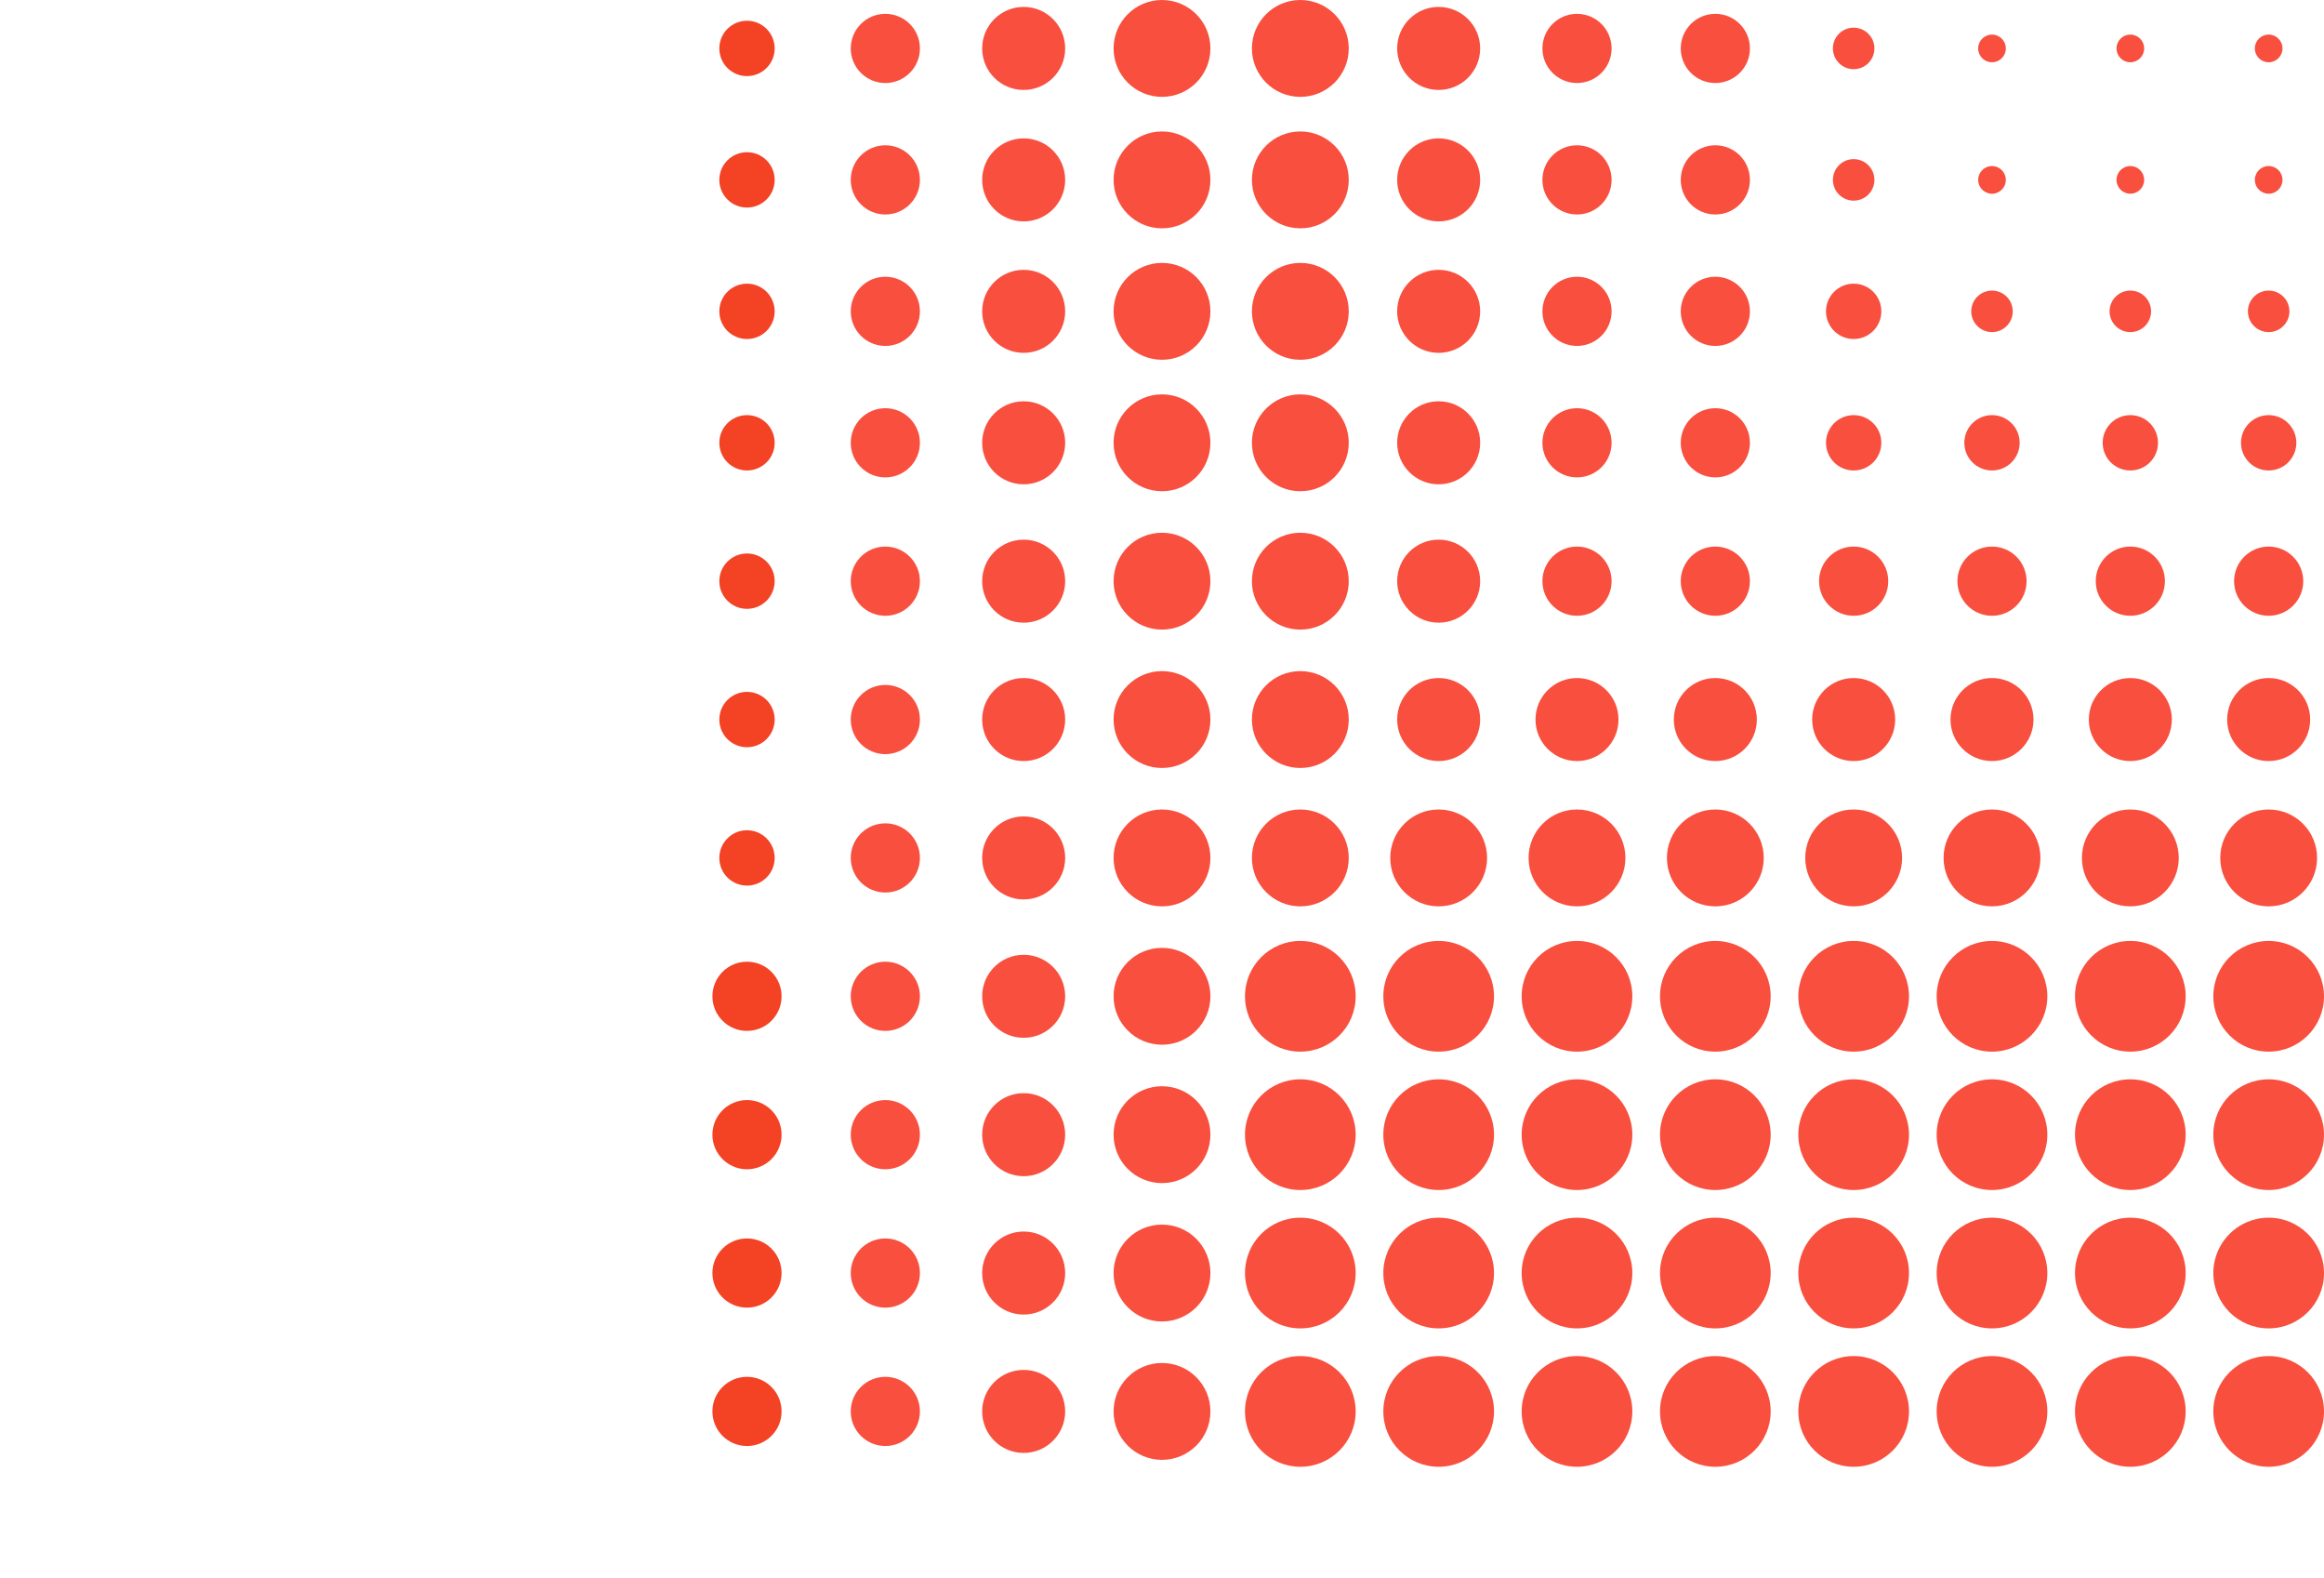
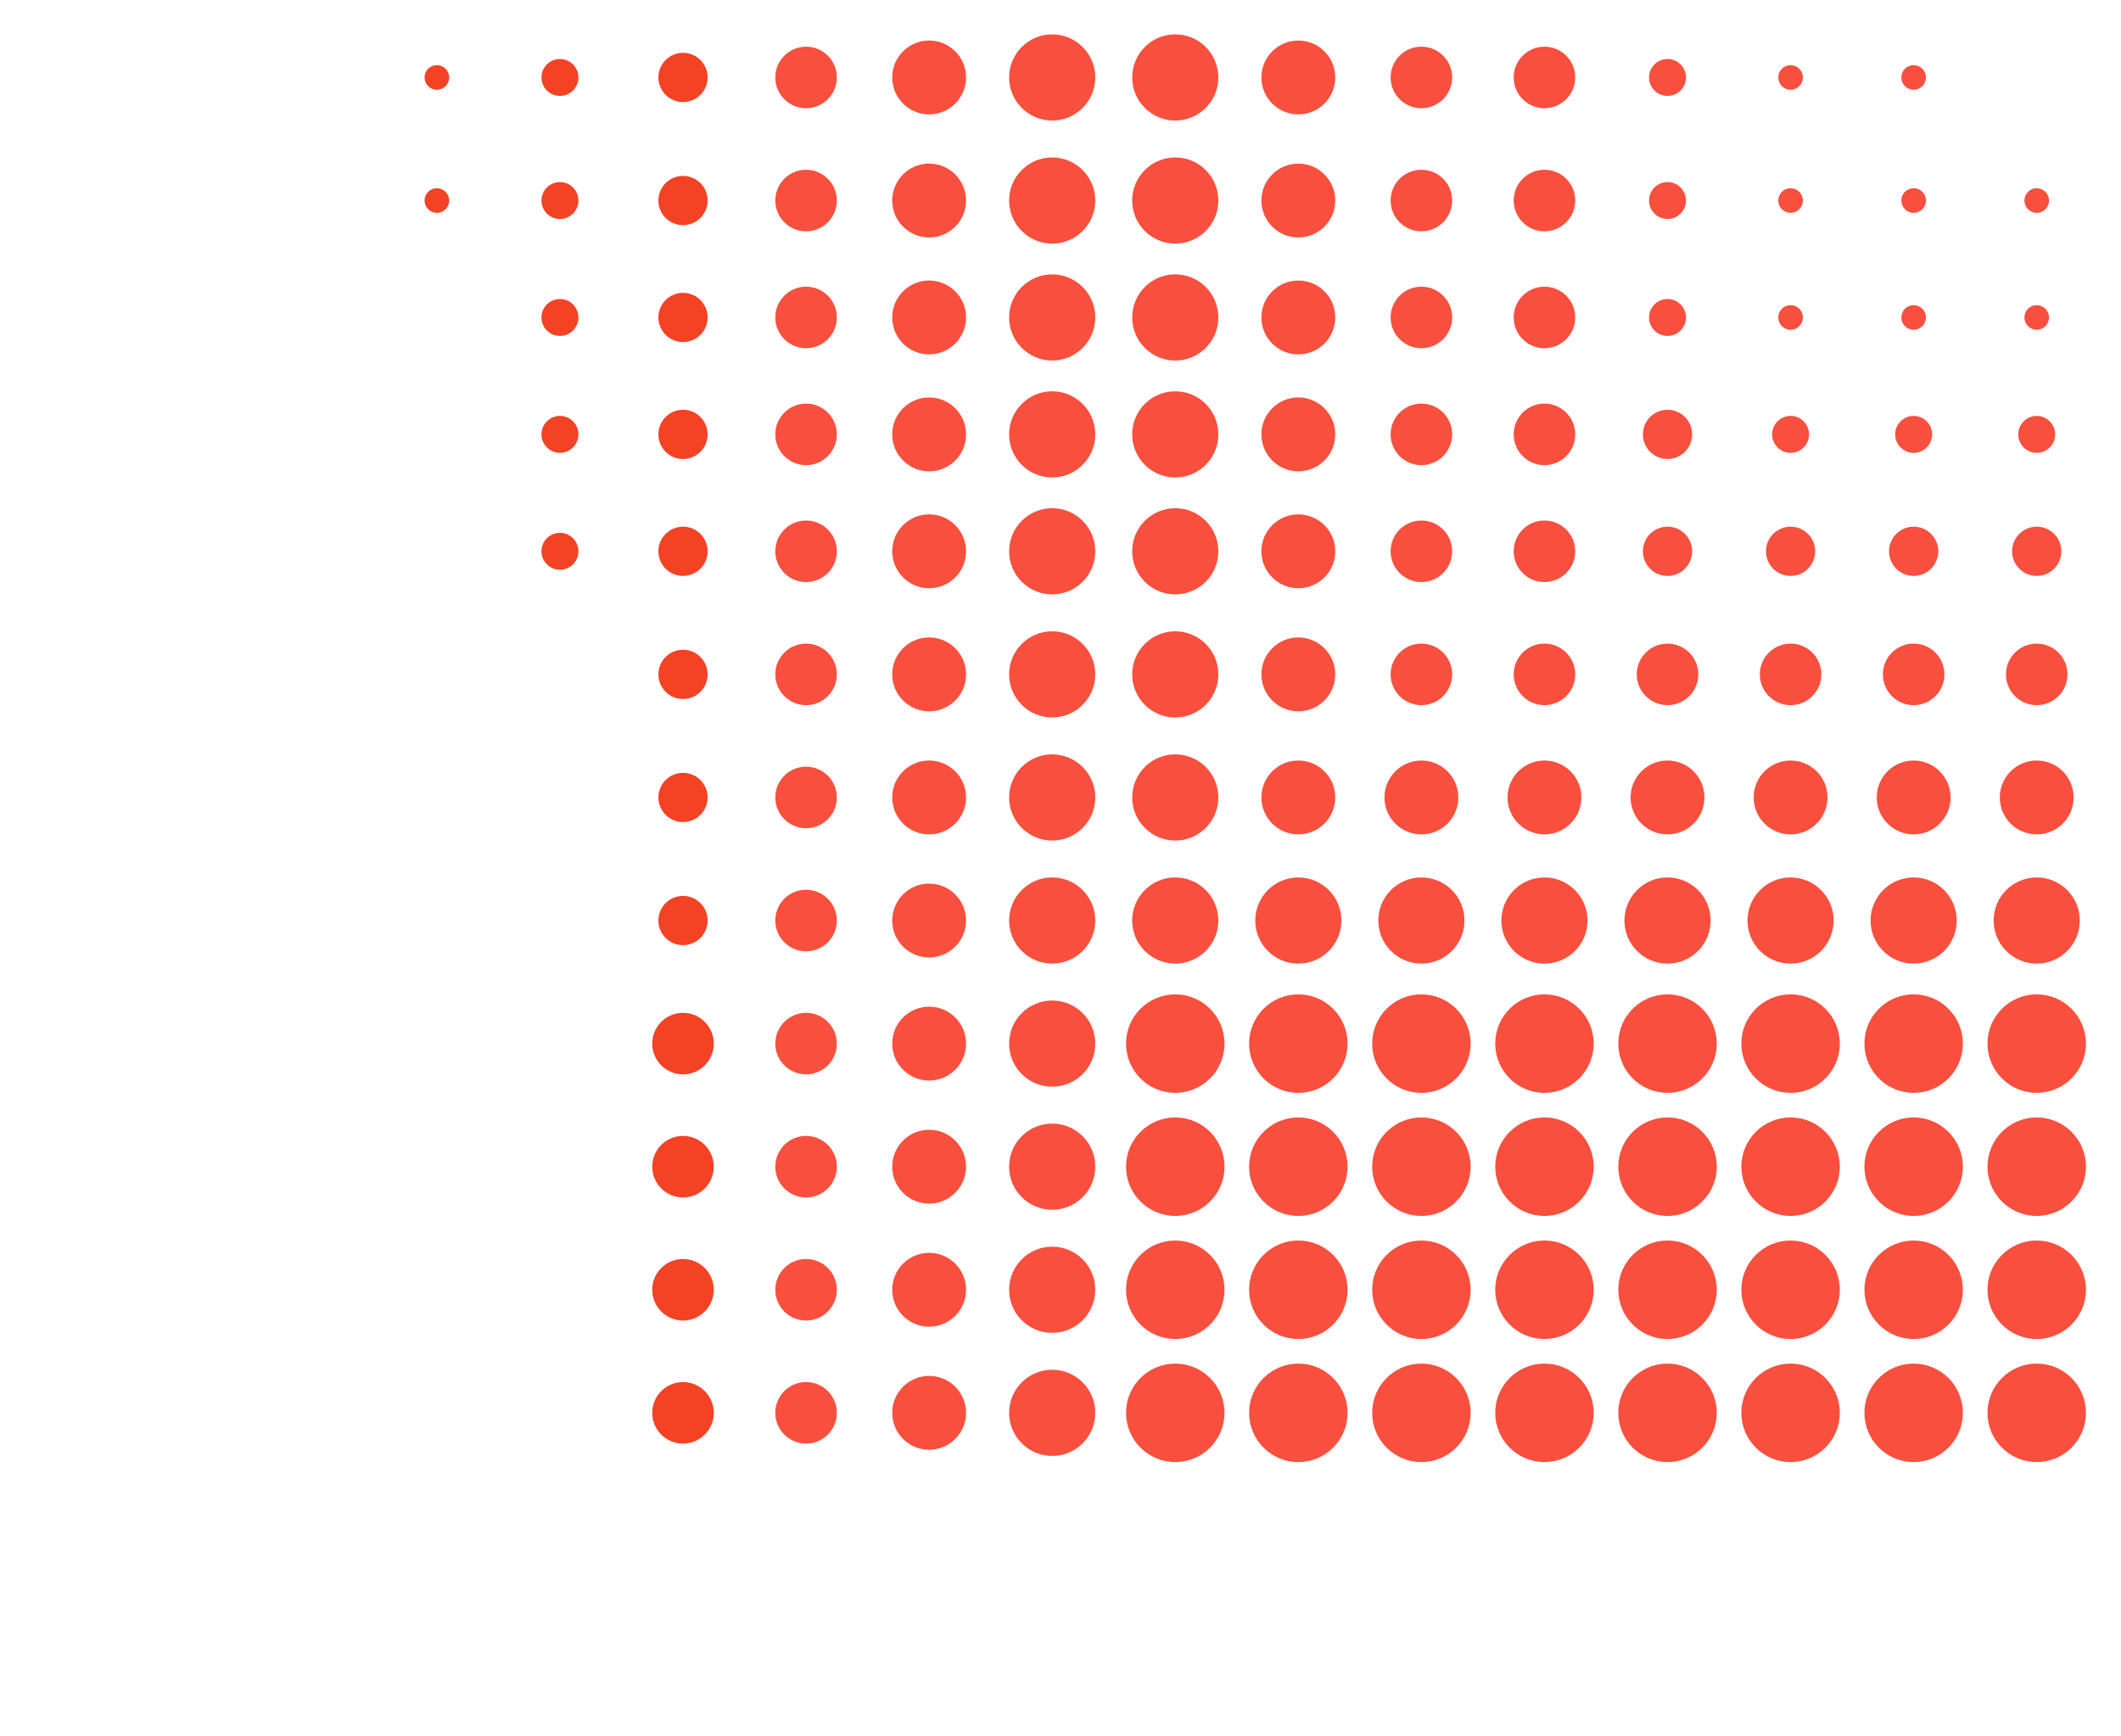
- <svg xmlns="http://www.w3.org/2000/svg" viewBox="0 0 1680 1140.01">
+ <svg xmlns="http://www.w3.org/2000/svg" viewBox="0 0 1723.49 1409.87">
  <defs>
-     <style>.cls-1{opacity:0.9;}.cls-2{fill:#f22e0c;}.cls-3{fill:#f73c29;}.cls-4{fill:none;}</style>
+     <style>.cls-1{fill:#f22e0c;}.cls-1,.cls-2,.cls-3{opacity:0.9;}.cls-2{fill:#f73c29;}.cls-3{fill:none;}</style>
  </defs>
  <g id="Layer_2" data-name="Layer 2">
    <g id="Red_dots" data-name="Red dots">
-       <g class="cls-1">
-         <circle class="cls-2" cx="540" cy="320" r="20" />
-         <circle class="cls-3" cx="640" cy="320" r="25" />
-         <circle class="cls-3" cx="740" cy="320" r="30" />
-         <circle class="cls-3" cx="840" cy="320" r="35" />
-         <circle class="cls-3" cx="940" cy="320" r="35" />
-         <circle class="cls-3" cx="1040" cy="320" r="30" />
-         <circle class="cls-3" cx="1140" cy="320" r="25" />
-         <circle class="cls-3" cx="1240" cy="320" r="25" />
-         <circle class="cls-2" cx="540" cy="420" r="20" />
-         <circle class="cls-3" cx="640" cy="420" r="25" />
-         <circle class="cls-3" cx="740" cy="420" r="30" />
-         <circle class="cls-3" cx="840" cy="420" r="35" />
-         <circle class="cls-3" cx="940" cy="420" r="35" />
-         <circle class="cls-3" cx="1040" cy="420" r="30" />
-         <circle class="cls-3" cx="1140" cy="420" r="25" />
-         <circle class="cls-3" cx="1240" cy="420" r="25" />
-         <circle class="cls-2" cx="540" cy="520" r="20" />
-         <circle class="cls-3" cx="640" cy="520" r="25" />
-         <circle class="cls-3" cx="740" cy="520" r="30" />
-         <circle class="cls-3" cx="840" cy="520" r="35" />
-         <circle class="cls-3" cx="940" cy="520" r="35" />
-         <circle class="cls-3" cx="1040" cy="520" r="30" />
-         <circle class="cls-3" cx="1140" cy="520" r="30" />
-         <circle class="cls-3" cx="1240" cy="520" r="30" />
-         <circle class="cls-2" cx="540" cy="620" r="20" />
-         <circle class="cls-3" cx="640" cy="620" r="25" />
-         <circle class="cls-3" cx="740" cy="620" r="30" />
-         <circle class="cls-3" cx="840" cy="620" r="35" />
-         <circle class="cls-3" cx="940" cy="620" r="35" />
-         <circle class="cls-3" cx="1040" cy="620" r="35" />
-         <circle class="cls-3" cx="1140" cy="620" r="35" />
-         <circle class="cls-3" cx="1240" cy="620" r="35" />
-         <circle class="cls-2" cx="540" cy="720" r="25" />
-         <circle class="cls-3" cx="640" cy="720" r="25" />
-         <circle class="cls-3" cx="740" cy="720" r="30" />
-         <circle class="cls-3" cx="840" cy="720" r="35" />
-         <circle class="cls-3" cx="940" cy="720" r="40" />
-         <circle class="cls-3" cx="1040" cy="720" r="40" />
-         <circle class="cls-3" cx="1140" cy="720" r="40" />
-         <circle class="cls-3" cx="1240" cy="720" r="40" />
-         <circle class="cls-2" cx="540" cy="820" r="25" />
-         <circle class="cls-3" cx="640" cy="820" r="25" />
-         <circle class="cls-3" cx="740" cy="820" r="30" />
-         <circle class="cls-3" cx="840" cy="820" r="35" />
-         <circle class="cls-3" cx="940" cy="820" r="40" />
-         <circle class="cls-3" cx="1040" cy="820" r="40" />
-         <circle class="cls-3" cx="1140" cy="820" r="40" />
-         <circle class="cls-3" cx="1240" cy="820" r="40" />
-         <circle class="cls-2" cx="540" cy="920" r="25" />
-         <circle class="cls-3" cx="640" cy="920" r="25" />
-         <circle class="cls-3" cx="740" cy="920" r="30" />
-         <circle class="cls-3" cx="840" cy="920" r="35" />
-         <circle class="cls-3" cx="940" cy="920" r="40" />
-         <circle class="cls-3" cx="1040" cy="920" r="40" />
-         <circle class="cls-3" cx="1140" cy="920" r="40" />
-         <circle class="cls-3" cx="1240" cy="920" r="40" />
-         <circle class="cls-2" cx="540" cy="1020" r="25" />
-         <circle class="cls-3" cx="640" cy="1020" r="25" />
-         <circle class="cls-3" cx="740" cy="1020" r="30" />
-         <circle class="cls-3" cx="840" cy="1020" r="35" />
-         <circle class="cls-3" cx="940" cy="1020" r="40" />
-         <circle class="cls-3" cx="1040" cy="1020" r="40" />
-         <circle class="cls-3" cx="1140" cy="1020" r="40" />
-         <circle class="cls-3" cx="1240" cy="1020" r="40" />
-         <circle class="cls-3" cx="1340" cy="320" r="20" />
-         <circle class="cls-3" cx="1440" cy="320" r="20" />
-         <circle class="cls-3" cx="1340" cy="420" r="25" />
-         <circle class="cls-3" cx="1440" cy="420" r="25" />
-         <circle class="cls-3" cx="1340" cy="520" r="30" />
-         <circle class="cls-3" cx="1440" cy="520" r="30" />
-         <circle class="cls-3" cx="1340" cy="620" r="35" />
-         <circle class="cls-3" cx="1440" cy="620" r="35" />
-         <circle class="cls-3" cx="1340" cy="720" r="40" />
-         <circle class="cls-3" cx="1440" cy="720" r="40" />
-         <circle class="cls-3" cx="1340" cy="820" r="40" />
-         <circle class="cls-3" cx="1440" cy="820" r="40" />
-         <circle class="cls-3" cx="1340" cy="920" r="40" />
-         <circle class="cls-3" cx="1440" cy="920" r="40" />
-         <circle class="cls-3" cx="1340" cy="1020" r="40" />
-         <circle class="cls-3" cx="1440" cy="1020" r="40" />
-         <circle class="cls-3" cx="1540" cy="320" r="20" />
-         <circle class="cls-3" cx="1640" cy="320" r="20" />
-         <circle class="cls-2" cx="540" cy="225" r="20" />
-         <circle class="cls-3" cx="640" cy="225" r="25" />
-         <circle class="cls-3" cx="740" cy="225" r="30" />
-         <circle class="cls-3" cx="840" cy="225" r="35" />
-         <circle class="cls-3" cx="940" cy="225" r="35" />
-         <circle class="cls-3" cx="1040" cy="225" r="30" />
-         <circle class="cls-3" cx="1140" cy="225" r="25" />
-         <circle class="cls-3" cx="1240" cy="225" r="25" />
-         <circle class="cls-3" cx="1340" cy="225" r="20" />
-         <circle class="cls-3" cx="1440" cy="225" r="15" />
-         <circle class="cls-3" cx="1540" cy="225" r="15" />
-         <circle class="cls-3" cx="1640" cy="225" r="15" />
-         <circle class="cls-2" cx="540" cy="130" r="20" />
-         <circle class="cls-3" cx="640" cy="130" r="25" />
-         <circle class="cls-3" cx="740" cy="130" r="30" />
-         <circle class="cls-3" cx="840" cy="130" r="35" />
-         <circle class="cls-3" cx="940" cy="130" r="35" />
-         <circle class="cls-3" cx="1040" cy="130" r="30" />
-         <circle class="cls-3" cx="1140" cy="130" r="25" />
-         <circle class="cls-3" cx="1240" cy="130" r="25" />
-         <circle class="cls-3" cx="1340" cy="130" r="15" />
-         <circle class="cls-3" cx="1440" cy="130" r="10" />
-         <circle class="cls-3" cx="1540" cy="130" r="10" />
-         <circle class="cls-3" cx="1640" cy="130" r="10" />
-         <circle class="cls-2" cx="540" cy="35" r="20" />
-         <circle class="cls-3" cx="640" cy="35" r="25" />
-         <circle class="cls-3" cx="740" cy="35" r="30" />
-         <circle class="cls-3" cx="840" cy="35" r="35" />
-         <circle class="cls-3" cx="940" cy="35" r="35" />
-         <circle class="cls-3" cx="1040" cy="35" r="30" />
-         <circle class="cls-3" cx="1140" cy="35" r="25" />
-         <circle class="cls-3" cx="1240" cy="35" r="25" />
-         <circle class="cls-3" cx="1340" cy="35" r="15" />
-         <circle class="cls-3" cx="1440" cy="35" r="10" />
-         <circle class="cls-3" cx="1540" cy="35" r="10" />
-         <circle class="cls-3" cx="1640" cy="35" r="10" />
-         <circle class="cls-3" cx="1540" cy="420" r="25" />
-         <circle class="cls-3" cx="1640" cy="420" r="25" />
-         <circle class="cls-3" cx="1540" cy="520" r="30" />
-         <circle class="cls-3" cx="1640" cy="520" r="30" />
-         <circle class="cls-3" cx="1540" cy="620" r="35" />
-         <circle class="cls-3" cx="1640" cy="620" r="35" />
-         <circle class="cls-3" cx="1540" cy="720" r="40" />
-         <circle class="cls-3" cx="1640" cy="720" r="40" />
-         <circle class="cls-3" cx="1540" cy="820" r="40" />
-         <circle class="cls-3" cx="1640" cy="820" r="40" />
-         <circle class="cls-3" cx="1540" cy="920" r="40" />
-         <circle class="cls-3" cx="1640" cy="920" r="40" />
-         <circle class="cls-3" cx="1540" cy="1020" r="40" />
-         <circle class="cls-3" cx="1640" cy="1020" r="40" />
-       </g>
-     </g>
-     <g id="Blue_dots" data-name="Blue dots">
-       <rect class="cls-4" width="40" height="60" />
-       <rect class="cls-4" x="1580" y="1140" width="98.97" height="0.01" />
+       <circle class="cls-1" cx="555" cy="447.93" r="20" />
+       <circle class="cls-2" cx="655" cy="447.93" r="25" />
+       <circle class="cls-2" cx="755" cy="447.93" r="30" />
+       <circle class="cls-2" cx="855" cy="447.93" r="35" />
+       <circle class="cls-2" cx="955" cy="447.93" r="35" />
+       <circle class="cls-2" cx="1055" cy="447.93" r="30" />
+       <circle class="cls-2" cx="1155" cy="447.93" r="25" />
+       <circle class="cls-2" cx="1255" cy="447.93" r="25" />
+       <circle class="cls-1" cx="555" cy="547.93" r="20" />
+       <circle class="cls-2" cx="655" cy="547.93" r="25" />
+       <circle class="cls-2" cx="755" cy="547.93" r="30" />
+       <circle class="cls-2" cx="855" cy="547.93" r="35" />
+       <circle class="cls-2" cx="955" cy="547.93" r="35" />
+       <circle class="cls-2" cx="1055" cy="547.93" r="30" />
+       <circle class="cls-2" cx="1155" cy="547.93" r="25" />
+       <circle class="cls-2" cx="1255" cy="547.93" r="25" />
+       <circle class="cls-1" cx="555" cy="647.93" r="20" />
+       <circle class="cls-2" cx="655" cy="647.93" r="25" />
+       <circle class="cls-2" cx="755" cy="647.93" r="30" />
+       <circle class="cls-2" cx="855" cy="647.93" r="35" />
+       <circle class="cls-2" cx="955" cy="647.93" r="35" />
+       <circle class="cls-2" cx="1055" cy="647.93" r="30" />
+       <circle class="cls-2" cx="1155" cy="647.93" r="30" />
+       <circle class="cls-2" cx="1255" cy="647.93" r="30" />
+       <circle class="cls-1" cx="555" cy="747.93" r="20" />
+       <circle class="cls-2" cx="655" cy="747.93" r="25" />
+       <circle class="cls-2" cx="755" cy="747.93" r="30" />
+       <circle class="cls-2" cx="855" cy="747.93" r="35" />
+       <circle class="cls-2" cx="955" cy="747.93" r="35" />
+       <circle class="cls-2" cx="1055" cy="747.93" r="35" />
+       <circle class="cls-2" cx="1155" cy="747.93" r="35" />
+       <circle class="cls-2" cx="1255" cy="747.93" r="35" />
+       <circle class="cls-1" cx="555" cy="847.93" r="25" />
+       <circle class="cls-2" cx="655" cy="847.93" r="25" />
+       <circle class="cls-2" cx="755" cy="847.93" r="30" />
+       <circle class="cls-2" cx="855" cy="847.93" r="35" />
+       <circle class="cls-2" cx="955" cy="847.93" r="40" />
+       <circle class="cls-2" cx="1055" cy="847.93" r="40" />
+       <circle class="cls-2" cx="1155" cy="847.93" r="40" />
+       <circle class="cls-2" cx="1255" cy="847.93" r="40" />
+       <circle class="cls-1" cx="555" cy="947.93" r="25" />
+       <circle class="cls-2" cx="655" cy="947.93" r="25" />
+       <circle class="cls-2" cx="755" cy="947.93" r="30" />
+       <circle class="cls-2" cx="855" cy="947.93" r="35" />
+       <circle class="cls-2" cx="955" cy="947.93" r="40" />
+       <circle class="cls-2" cx="1055" cy="947.93" r="40" />
+       <circle class="cls-2" cx="1155" cy="947.93" r="40" />
+       <circle class="cls-2" cx="1255" cy="947.93" r="40" />
+       <circle class="cls-1" cx="555" cy="1047.93" r="25" />
+       <circle class="cls-2" cx="655" cy="1047.93" r="25" />
+       <circle class="cls-2" cx="755" cy="1047.93" r="30" />
+       <circle class="cls-2" cx="855" cy="1047.93" r="35" />
+       <circle class="cls-2" cx="955" cy="1047.93" r="40" />
+       <circle class="cls-2" cx="1055" cy="1047.93" r="40" />
+       <circle class="cls-2" cx="1155" cy="1047.93" r="40" />
+       <circle class="cls-2" cx="1255" cy="1047.93" r="40" />
+       <circle class="cls-1" cx="555" cy="1147.93" r="25" />
+       <circle class="cls-2" cx="655" cy="1147.93" r="25" />
+       <circle class="cls-2" cx="755" cy="1147.93" r="30" />
+       <circle class="cls-2" cx="855" cy="1147.93" r="35" />
+       <circle class="cls-2" cx="955" cy="1147.93" r="40" />
+       <circle class="cls-2" cx="1055" cy="1147.93" r="40" />
+       <circle class="cls-2" cx="1155" cy="1147.93" r="40" />
+       <circle class="cls-2" cx="1255" cy="1147.93" r="40" />
+       <circle class="cls-2" cx="1355" cy="447.93" r="20" />
+       <circle class="cls-2" cx="1455" cy="447.93" r="20" />
+       <circle class="cls-2" cx="1355" cy="547.93" r="25" />
+       <circle class="cls-2" cx="1455" cy="547.93" r="25" />
+       <circle class="cls-2" cx="1355" cy="647.93" r="30" />
+       <circle class="cls-2" cx="1455" cy="647.93" r="30" />
+       <circle class="cls-2" cx="1355" cy="747.93" r="35" />
+       <circle class="cls-2" cx="1455" cy="747.93" r="35" />
+       <circle class="cls-2" cx="1355" cy="847.93" r="40" />
+       <circle class="cls-2" cx="1455" cy="847.93" r="40" />
+       <circle class="cls-2" cx="1355" cy="947.93" r="40" />
+       <circle class="cls-2" cx="1455" cy="947.93" r="40" />
+       <circle class="cls-2" cx="1355" cy="1047.93" r="40" />
+       <circle class="cls-2" cx="1455" cy="1047.93" r="40" />
+       <circle class="cls-2" cx="1355" cy="1147.93" r="40" />
+       <circle class="cls-2" cx="1455" cy="1147.93" r="40" />
+       <circle class="cls-2" cx="1555" cy="447.93" r="20" />
+       <circle class="cls-2" cx="1655" cy="447.93" r="20" />
+       <circle class="cls-1" cx="555" cy="352.93" r="20" />
+       <circle class="cls-2" cx="655" cy="352.93" r="25" />
+       <circle class="cls-2" cx="755" cy="352.93" r="30" />
+       <circle class="cls-2" cx="855" cy="352.93" r="35" />
+       <circle class="cls-2" cx="955" cy="352.93" r="35" />
+       <circle class="cls-2" cx="1055" cy="352.93" r="30" />
+       <circle class="cls-2" cx="1155" cy="352.93" r="25" />
+       <circle class="cls-2" cx="1255" cy="352.93" r="25" />
+       <circle class="cls-2" cx="1355" cy="352.93" r="20" />
+       <circle class="cls-2" cx="1455" cy="352.93" r="15" />
+       <circle class="cls-2" cx="1555" cy="352.93" r="15" />
+       <circle class="cls-2" cx="1655" cy="352.93" r="15" />
+       <circle class="cls-1" cx="555" cy="257.93" r="20" />
+       <circle class="cls-2" cx="655" cy="257.93" r="25" />
+       <circle class="cls-2" cx="755" cy="257.93" r="30" />
+       <circle class="cls-2" cx="855" cy="257.93" r="35" />
+       <circle class="cls-2" cx="955" cy="257.93" r="35" />
+       <circle class="cls-2" cx="1055" cy="257.93" r="30" />
+       <circle class="cls-2" cx="1155" cy="257.93" r="25" />
+       <circle class="cls-2" cx="1255" cy="257.93" r="25" />
+       <circle class="cls-2" cx="1355" cy="257.93" r="15" />
+       <circle class="cls-2" cx="1455" cy="257.93" r="10" />
+       <circle class="cls-2" cx="1555" cy="257.93" r="10" />
+       <circle class="cls-2" cx="1655" cy="257.93" r="10" />
+       <circle class="cls-1" cx="555" cy="162.93" r="20" />
+       <circle class="cls-1" cx="455" cy="352.93" r="15" />
+       <circle class="cls-1" cx="455" cy="447.93" r="15" />
+       <circle class="cls-1" cx="455" cy="257.93" r="15" />
+       <circle class="cls-1" cx="455" cy="162.93" r="15" />
+       <circle class="cls-2" cx="655" cy="162.93" r="25" />
+       <circle class="cls-2" cx="755" cy="162.93" r="30" />
+       <circle class="cls-2" cx="855" cy="162.93" r="35" />
+       <circle class="cls-2" cx="955" cy="162.93" r="35" />
+       <circle class="cls-2" cx="1055" cy="162.93" r="30" />
+       <circle class="cls-2" cx="1155" cy="162.93" r="25" />
+       <circle class="cls-2" cx="1255" cy="162.93" r="25" />
+       <circle class="cls-2" cx="1355" cy="162.93" r="15" />
+       <circle class="cls-2" cx="1455" cy="162.93" r="10" />
+       <circle class="cls-2" cx="1555" cy="162.93" r="10" />
+       <circle class="cls-1" cx="555" cy="62.93" r="20" />
+       <circle class="cls-1" cx="455" cy="62.93" r="15" />
+       <circle class="cls-1" cx="355" cy="162.93" r="10" />
+       <circle class="cls-1" cx="355" cy="62.93" r="10" />
+       <circle class="cls-2" cx="655" cy="62.93" r="25" />
+       <circle class="cls-2" cx="755" cy="62.93" r="30" />
+       <circle class="cls-2" cx="855" cy="62.93" r="35" />
+       <circle class="cls-2" cx="955" cy="62.93" r="35" />
+       <circle class="cls-2" cx="1055" cy="62.93" r="30" />
+       <circle class="cls-2" cx="1155" cy="62.93" r="25" />
+       <circle class="cls-2" cx="1255" cy="62.93" r="25" />
+       <circle class="cls-2" cx="1355" cy="62.93" r="15" />
+       <circle class="cls-2" cx="1455" cy="62.93" r="10" />
+       <circle class="cls-2" cx="1555" cy="62.93" r="10" />
+       <circle class="cls-2" cx="1655" cy="162.93" r="10" />
+       <circle class="cls-2" cx="1555" cy="547.93" r="25" />
+       <circle class="cls-2" cx="1655" cy="547.93" r="25" />
+       <circle class="cls-2" cx="1555" cy="647.93" r="30" />
+       <circle class="cls-2" cx="1655" cy="647.93" r="30" />
+       <circle class="cls-2" cx="1555" cy="747.93" r="35" />
+       <circle class="cls-2" cx="1655" cy="747.93" r="35" />
+       <circle class="cls-2" cx="1555" cy="847.93" r="40" />
+       <circle class="cls-2" cx="1655" cy="847.93" r="40" />
+       <circle class="cls-2" cx="1555" cy="947.93" r="40" />
+       <circle class="cls-2" cx="1655" cy="947.93" r="40" />
+       <circle class="cls-2" cx="1555" cy="1047.93" r="40" />
+       <circle class="cls-2" cx="1655" cy="1047.93" r="40" />
+       <circle class="cls-2" cx="1555" cy="1147.93" r="40" />
+       <circle class="cls-2" cx="1655" cy="1147.93" r="40" />
+       <rect class="cls-3" width="1723.49" height="1409.87" />
    </g>
  </g>
</svg>
